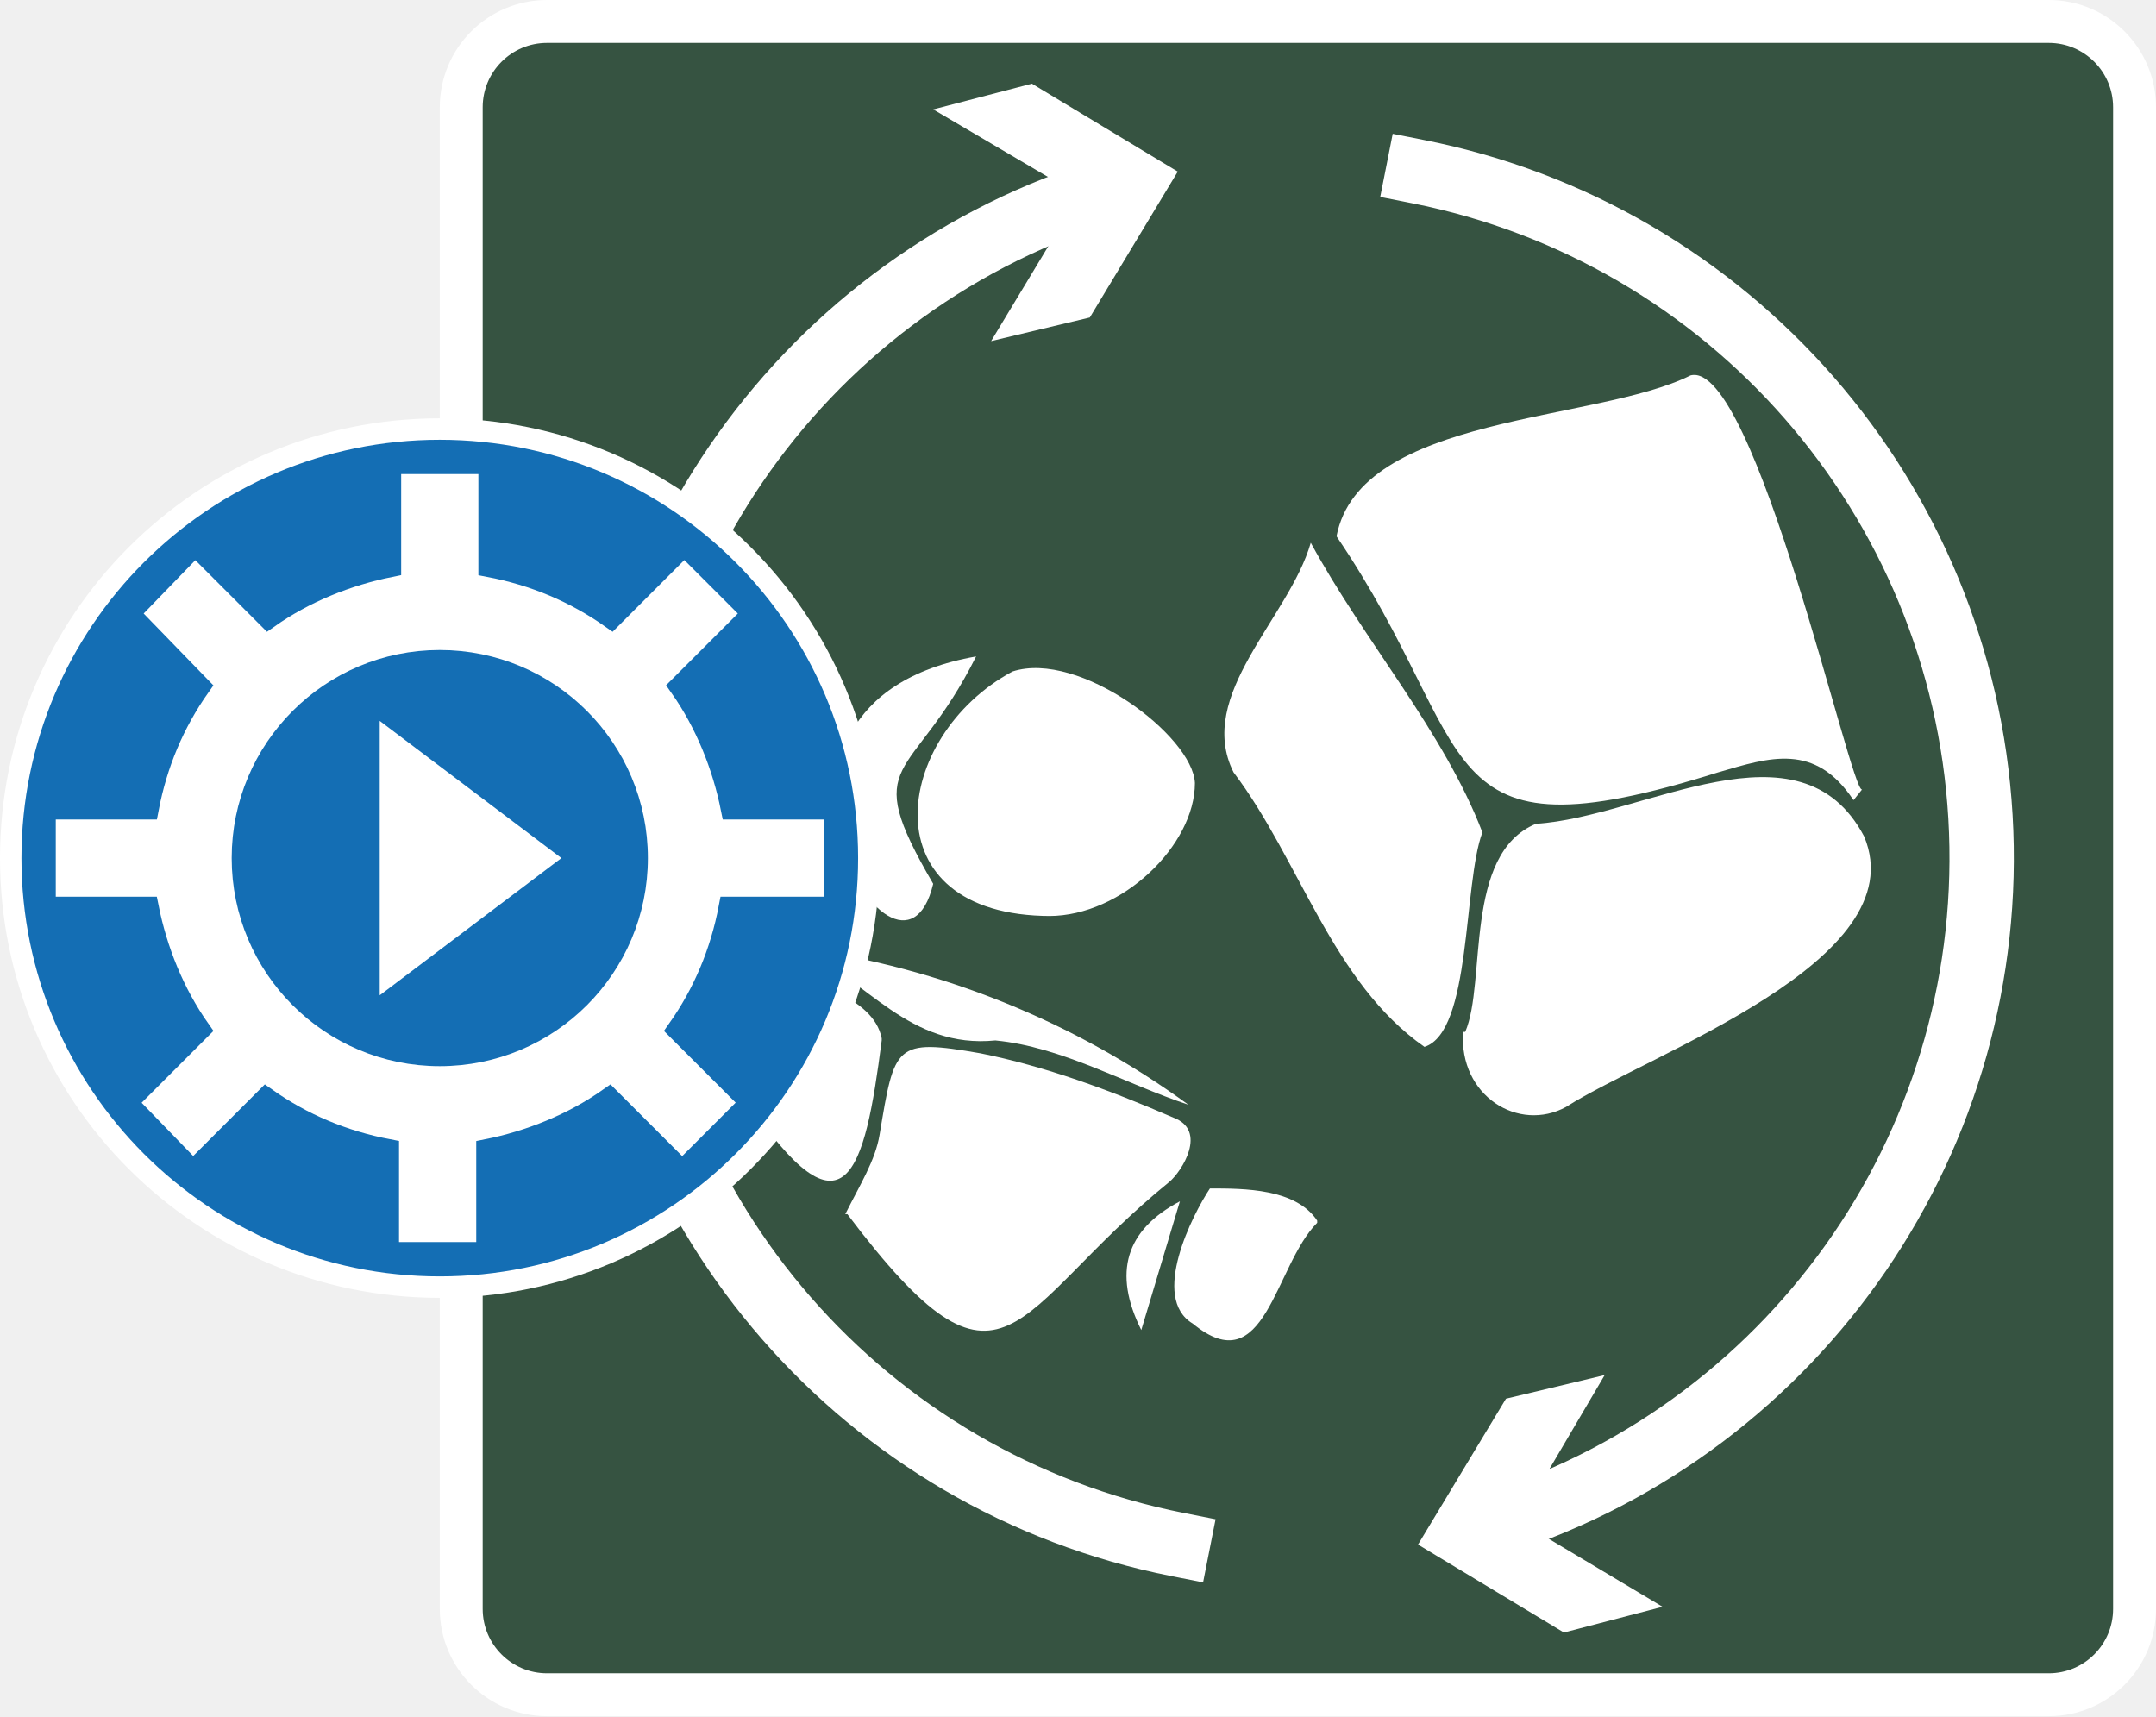
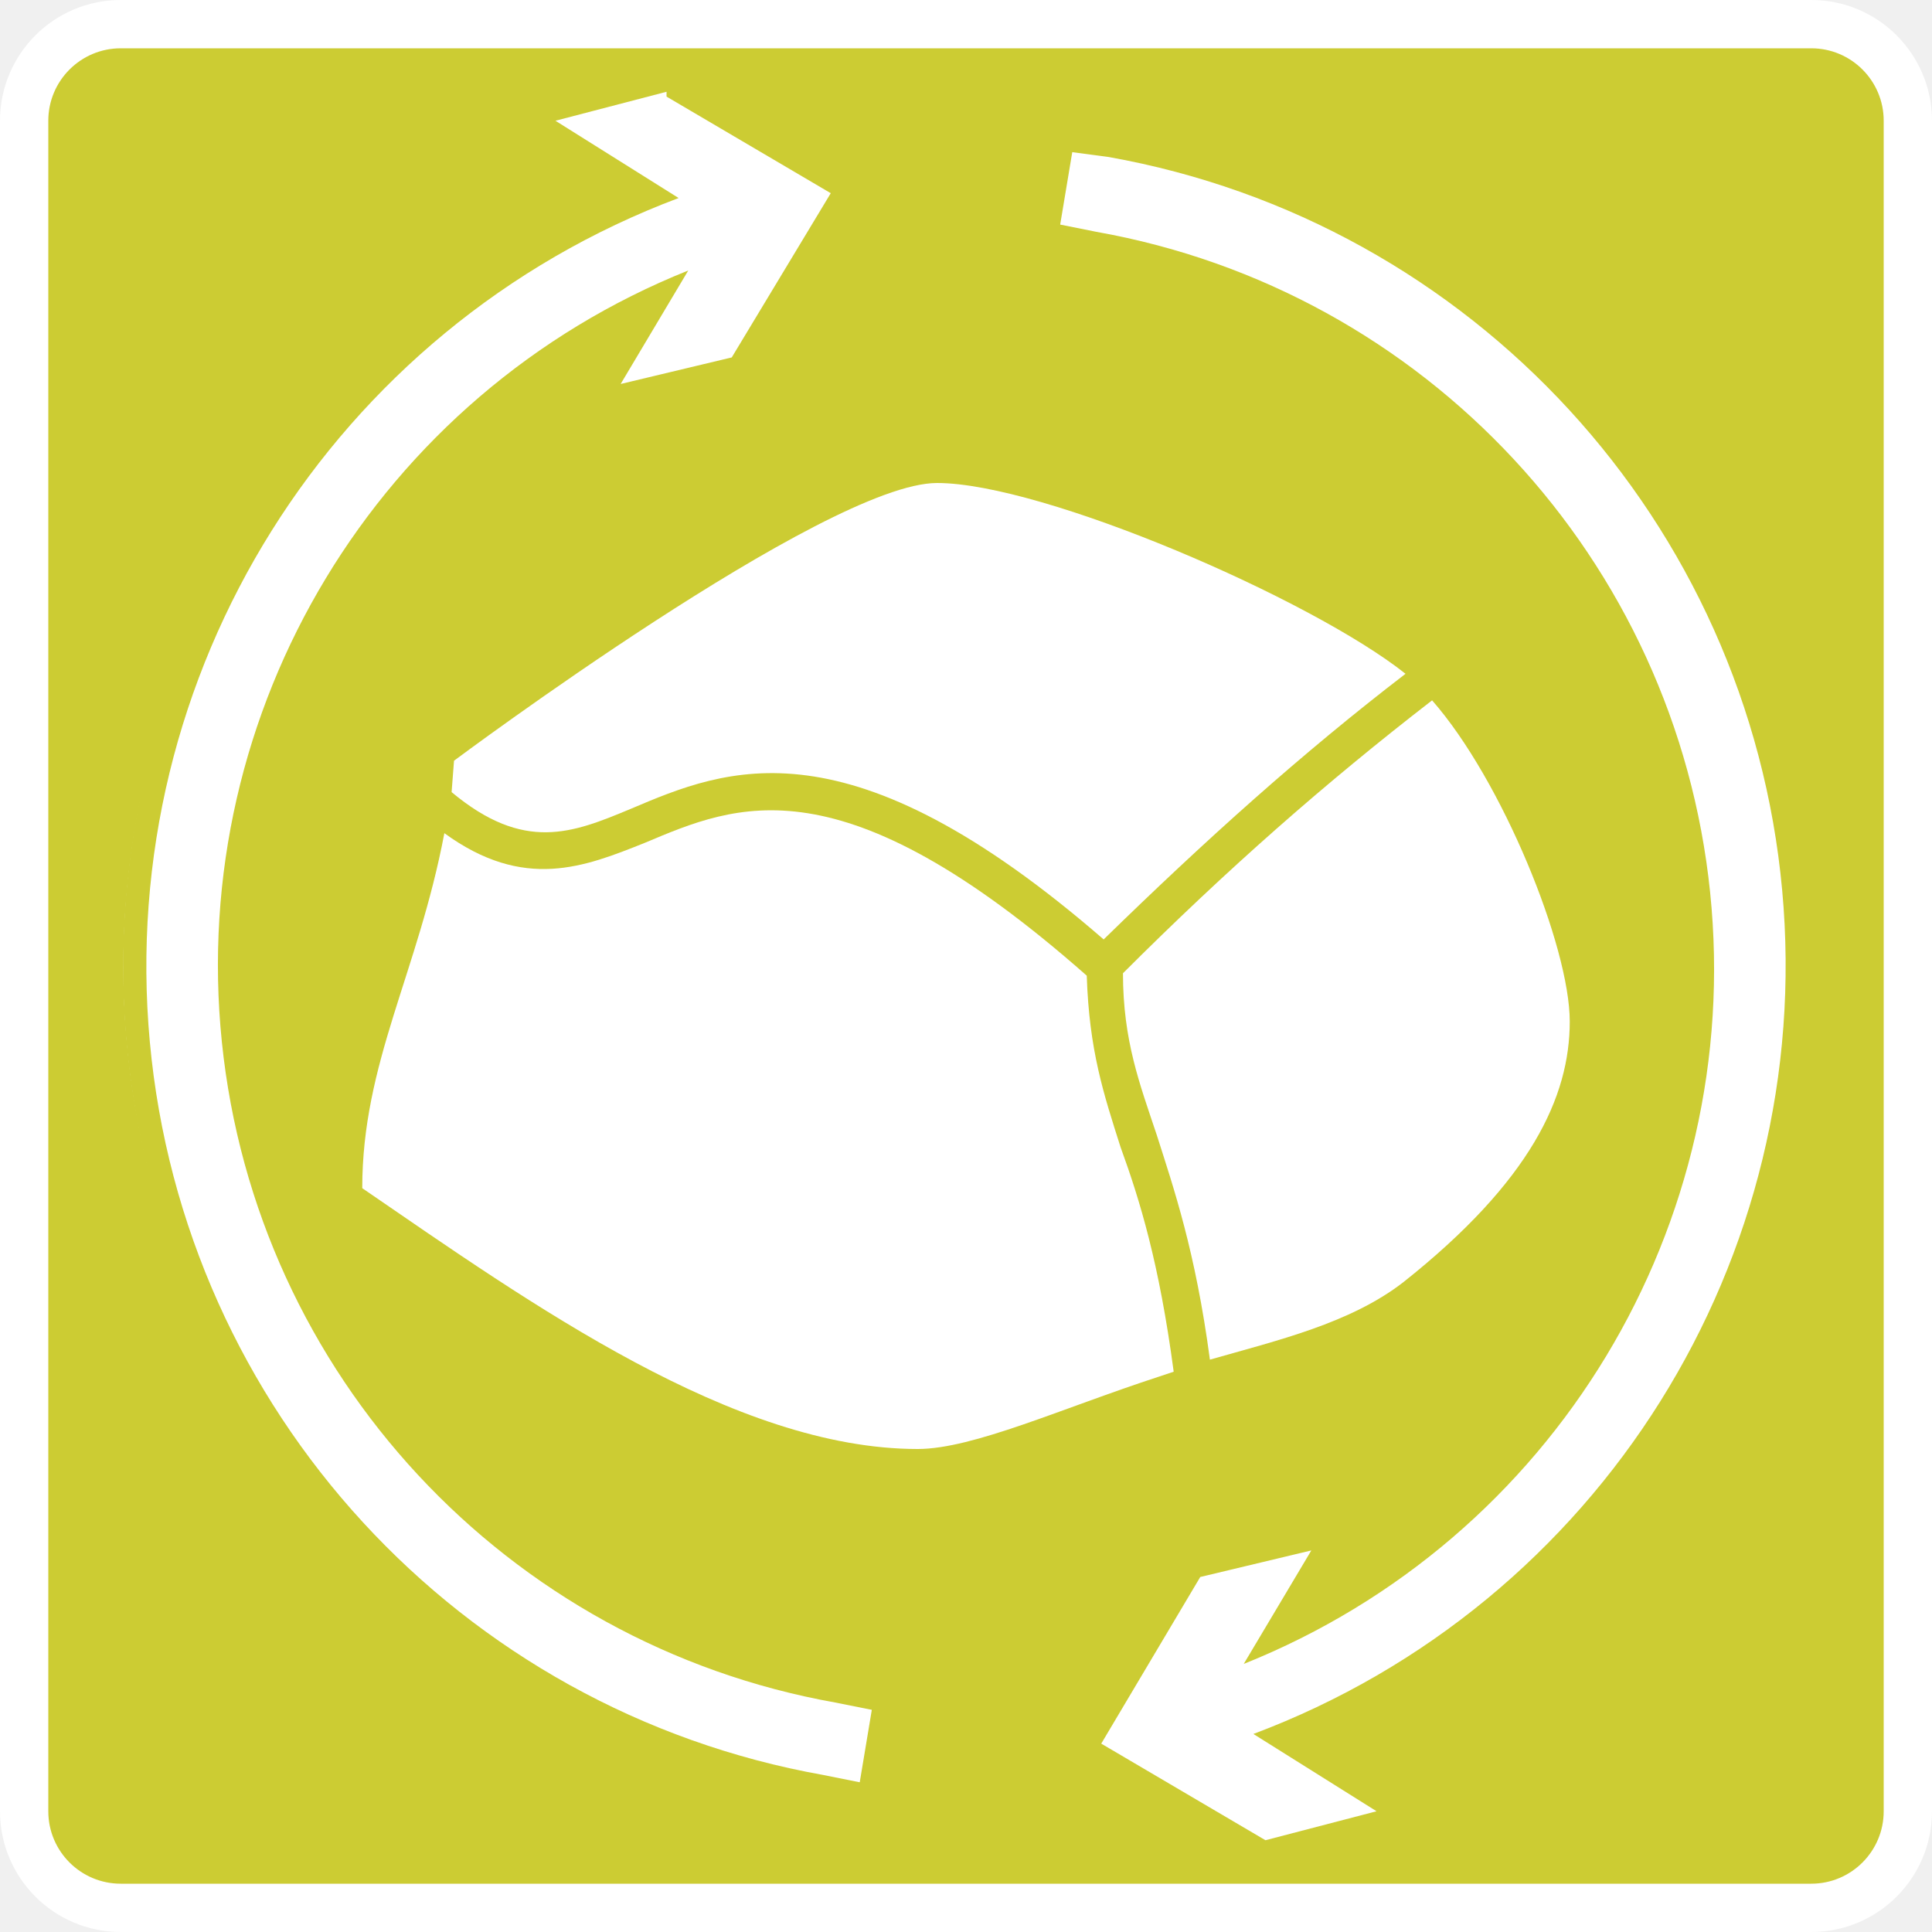
- <svg xmlns="http://www.w3.org/2000/svg" id="Layer_2" viewBox="0 0 100.5 80" width="40.2" height="32">
+ <svg xmlns="http://www.w3.org/2000/svg" id="Layer_2" viewBox="0 0 80 80" width="32" height="32">
  <defs>
-     <style>.cls-2{stroke:#fff}.cls-2,.cls-3{stroke-miterlimit:10}.cls-3,.cls-4{fill:#fff}.cls-2{fill:none;stroke-linecap:square;stroke-width:3px}.cls-3{stroke:#146eb4}</style>
+     <style>.cls-1{fill:#fff}.cls-2{fill:#cc3}</style>
  </defs>
  <g id="Layer_1-2">
-     <rect width="78" height="78" x="21.5" y="1" rx="4" ry="4" style="fill:#365341" />
-     <path d="M95.5 2a3 3 0 0 1 3 3v70a3 3 0 0 1-3 3h-70a3 3 0 0 1-3-3V5a3 3 0 0 1 3-3h70m0-2h-70a5 5 0 0 0-5 5v70a5 5 0 0 0 5 5h70a5 5 0 0 0 5-5V5a5 5 0 0 0-5-5Z" class="cls-4" />
-     <path d="M54.9 72A32.6 32.6 0 0 1 51.2 9" class="cls-2" />
-     <path d="m46.2 15.9 4.1-6.8-6.8-4 4.6-1.2L54.9 8l-4.1 6.8-4.6 1.1z" class="cls-4" />
-     <path d="M66.1 8A32.6 32.6 0 0 1 69.8 71" class="cls-2" />
-     <path d="m74.8 64.1-4 6.8 6.7 4-4.6 1.2-6.8-4.1 4.1-6.8 4.6-1.1zM86.4 37.3c-1.8-2.7-3.9-2-6.3-1.3-13.7 4.3-11-1-17.8-11 1.1-5.7 12.1-5.3 16.5-7.5 3-.8 7.5 19.6 8 19.3l-.4.5Z" class="cls-4" />
-     <path d="M68.3 48.1c1-2.3-.1-8.3 3.3-9.7 5-.3 12.3-5.1 15.3.6 2.4 5.8-10 10.1-13.9 12.6-2.2 1.2-5-.5-4.8-3.5ZM61.1 25.3c2.5 4.6 6.2 8.8 8 13.5-.9 2.4-.5 9.3-2.7 10-4.3-3-5.8-8.7-8.9-12.8-1.8-3.6 2.6-7.2 3.6-10.7ZM39.4 56.6c.7-1.4 1.4-2.5 1.6-3.7.7-4.2.7-4.5 4.7-3.8 3 .6 6 1.7 9 3 1.6.6.4 2.5-.2 3-7.4 6-7.6 11.3-15 1.5ZM49 42.7c-8.6 0-7.4-8.4-1.8-11.4 3.1-1 8.4 3 8.5 5.2 0 2.9-3.4 6.2-6.8 6.2Z" class="cls-4" />
-     <path d="M41.1 48.5c-.8 6.2-1.7 9.6-6.3 2.8-.9-1-1.4-2-.6-3.3.6-1 1.5-3.2 1.8-3.1 1.6.9 4.7 1.5 5.1 3.5ZM45.5 30.6c-3 6-5.5 4.6-2 10.6-1.6 6.7-10.5-8.4 2-10.6ZM61.4 57c-2 2-2.4 7.5-5.8 4.7-2-1.2 0-5.1.8-6.3 1.6 0 4 0 5 1.5ZM37.3 44.2a40 40 0 0 1 18.1 7.3c-3-1-5.9-2.7-9-3-4 .4-6-2.8-9.1-4.3ZM55 56l-1.8 6q-2-4 1.8-6Z" class="cls-4" />
-     <circle cx="20.5" cy="40" r="20" style="stroke-miterlimit:10;stroke:#fff;fill:#146eb4" />
-     <path d="M38.9 42.3v-4.6h-4.8c-.4-2-1.2-4-2.4-5.7l3.4-3.4-3.2-3.2-3.4 3.4c-1.7-1.2-3.6-2-5.7-2.4v-4.8h-4.6v4.8c-2 .4-4 1.2-5.7 2.4l-3.4-3.4L6 28.6 9.3 32c-1.2 1.7-2 3.6-2.4 5.7H2.1v4.6h4.8c.4 2 1.2 4 2.4 5.7l-3.4 3.4L9 54.6l3.4-3.4c1.7 1.2 3.6 2 5.7 2.4v4.8h4.6v-4.8c2-.4 4-1.2 5.7-2.4l3.4 3.4 3.2-3.2-3.4-3.4c1.2-1.7 2-3.6 2.4-5.7h4.8Zm-18.4 6.9a9.2 9.2 0 1 1 0-18.4 9.2 9.2 0 0 1 0 18.4Z" class="cls-3" />
-     <path d="m27 40-9.8 7.4V32.6L27 40z" class="cls-3" />
+     <rect width="78" height="78" x="1" y="1" class="cls-2" rx="4" ry="4" />
+     <path d="M75 2a3 3 0 0 1 3 3v70a3 3 0 0 1-3 3H5a3 3 0 0 1-3-3V5a3 3 0 0 1 3-3h70m0-2H5a5 5 0 0 0-5 5v70a5 5 0 0 0 5 5h70a5 5 0 0 0 5-5V5a5 5 0 0 0-5-5Z" class="cls-1" />
+     <path d="m45 72.2 4.4-7.4 6-1.5-2.6 4.4A30.5 30.5 0 0 0 45.3 10l-2-.4.7-4 2 .4a34.4 34.4 0 0 1 7 66l5.3 3.1-6 1.5-7.3-4.4Z" class="cls-1" />
+     <path d="m44.4 6.3 1.5.2a34 34 0 0 1 6 65.3L57 75l-4.6 1.2-6.8-4 4.1-6.9 4.6-1.1-2.8 4.7a31 31 0 0 0-6.1-59.3l-1.5-.3.5-3m-.8-1.1-.2 1-.5 3-.1.9 1 .2 1.4.2a30 30 0 0 1 8.9 56l1.1-1.8 1.2-2.1-2.3.6-4.6 1.1-.4.1-.2.4-4 6.8-.6.8.8.5L52 77l.4.2h.4l4.6-1.2 2.3-.6-2-1.3-3.5-2a35 35 0 0 0-8-66.5l-1.5-.3-1-.1Z" class="cls-2" />
+     <path d="M34 74a34.4 34.4 0 0 1-7-66L21.7 5l6-1.5L35 7.8l-4.4 7.4-6 1.5 2.6-4.4A30.5 30.5 0 0 0 34.8 70l2 .4-.7 4-2-.4Z" class="cls-1" />
+     <path d="m27.6 4 6.8 4-4.1 6.8-4.6 1.1 2.8-4.7a31 31 0 0 0 6.1 59.3l1.5.3-.5 3-1.5-.3a34 34 0 0 1-6-65.3L23 5l4.6-1.2m.1-1h-.4l-4.6 1.2-2.3.6 2 1.2L26 8a35 35 0 0 0 8 66.5l1.5.3 1 .2.1-1 .6-3 .1-1h-1l-1.4-.3a30 30 0 0 1-8.9-56l-1.1 1.8-1.2 2 2.3-.5 4.6-1.1.4-.1.2-.4 4-6.8.6-.8-.8-.5L28 3l-.4-.2Z" class="cls-2" />
+     <path d="M46.4 47.5c-.7-2.2-1.3-4-1.4-7.1-10.2-9-14.5-7.1-18.3-5.5-2.5 1-5 2-8.3-.4C17.3 40.3 15 44 15 49.2 22 54 30.4 60 38 60c2.3 0 6-1.7 10-3l.6-.2c-.6-4.5-1.4-7.1-2.2-9.3Z" class="cls-1" />
+     <path d="M26.1 33.5c4-1.7 9-3.8 19.6 5.4 4.2-4.1 8.2-7.7 12.5-11-3.9-3.1-15-7.9-19.4-7.9-4.6 0-20 11.5-20 11.5l-.1 1.3c3 2.5 5 1.7 7.4.7ZM46.5 40.3c0 2.8.7 4.6 1.4 6.7.7 2.2 1.6 4.8 2.2 9.3 2.8-.8 5.8-1.5 8-3.2 5.3-4.2 6.9-7.7 6.9-10.8s-2.8-10-5.7-13.3c-4.4 3.4-8.5 7-12.8 11.3Z" class="cls-1" />
  </g>
</svg>
